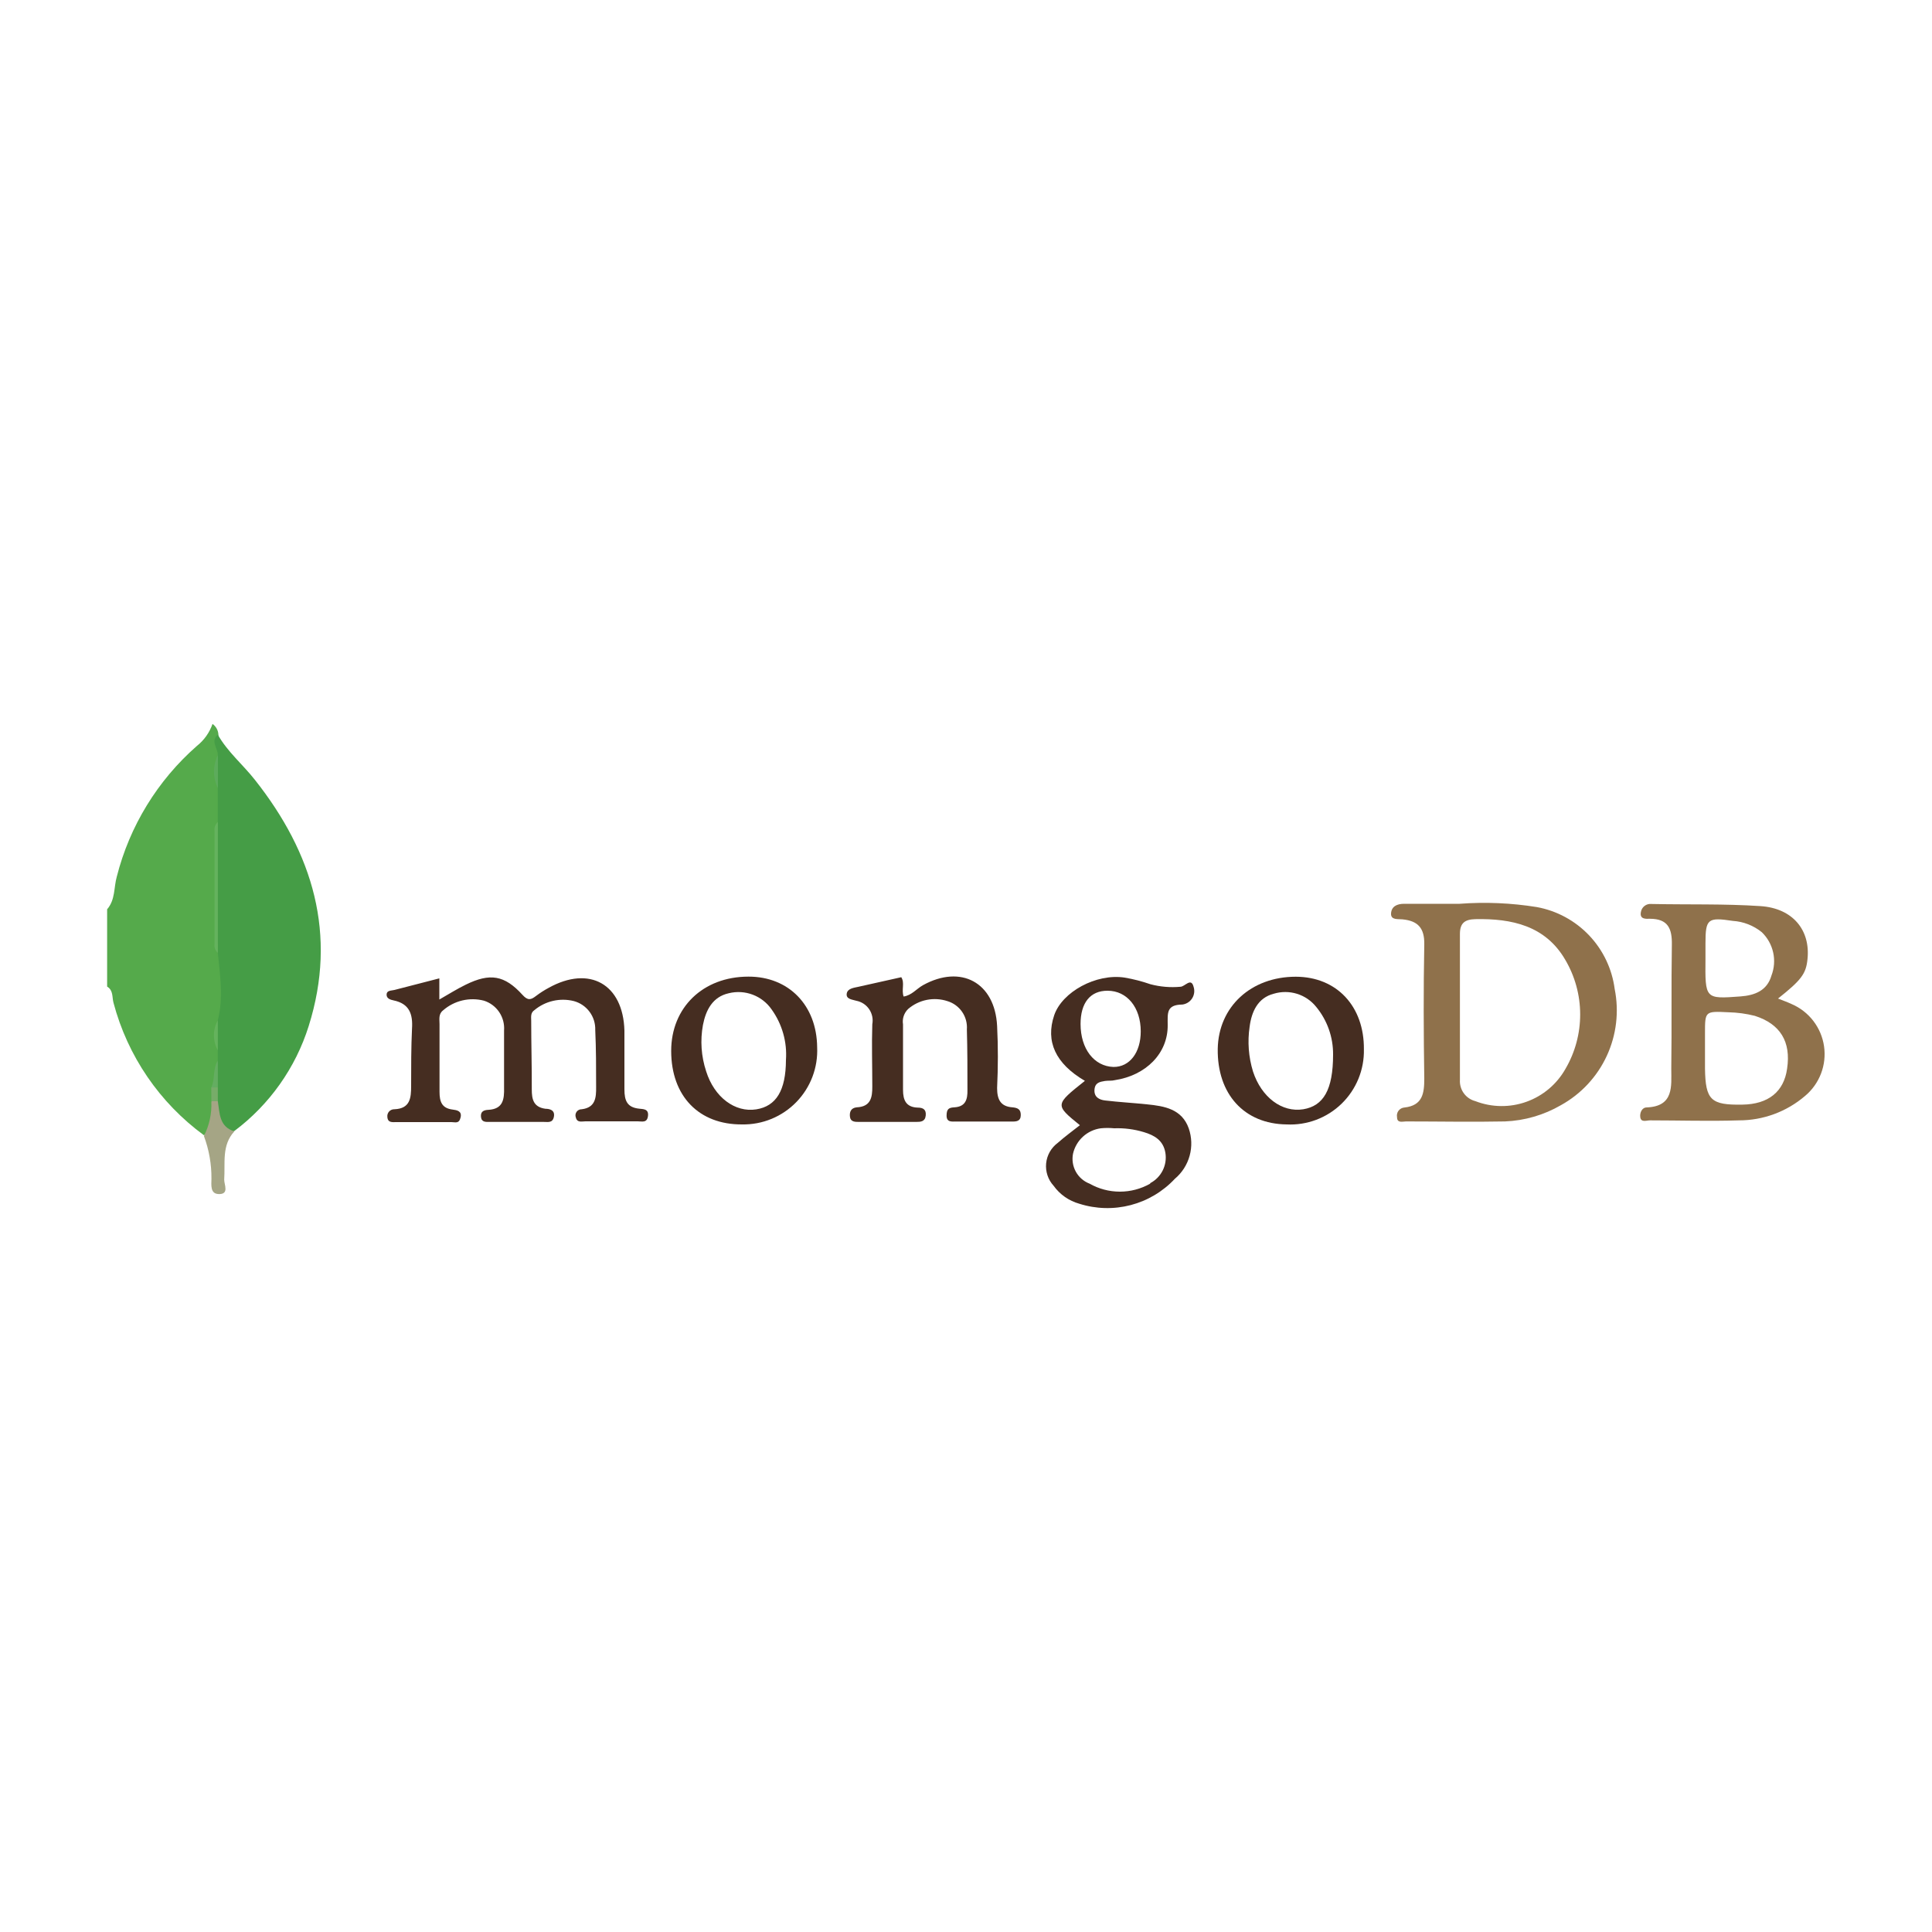
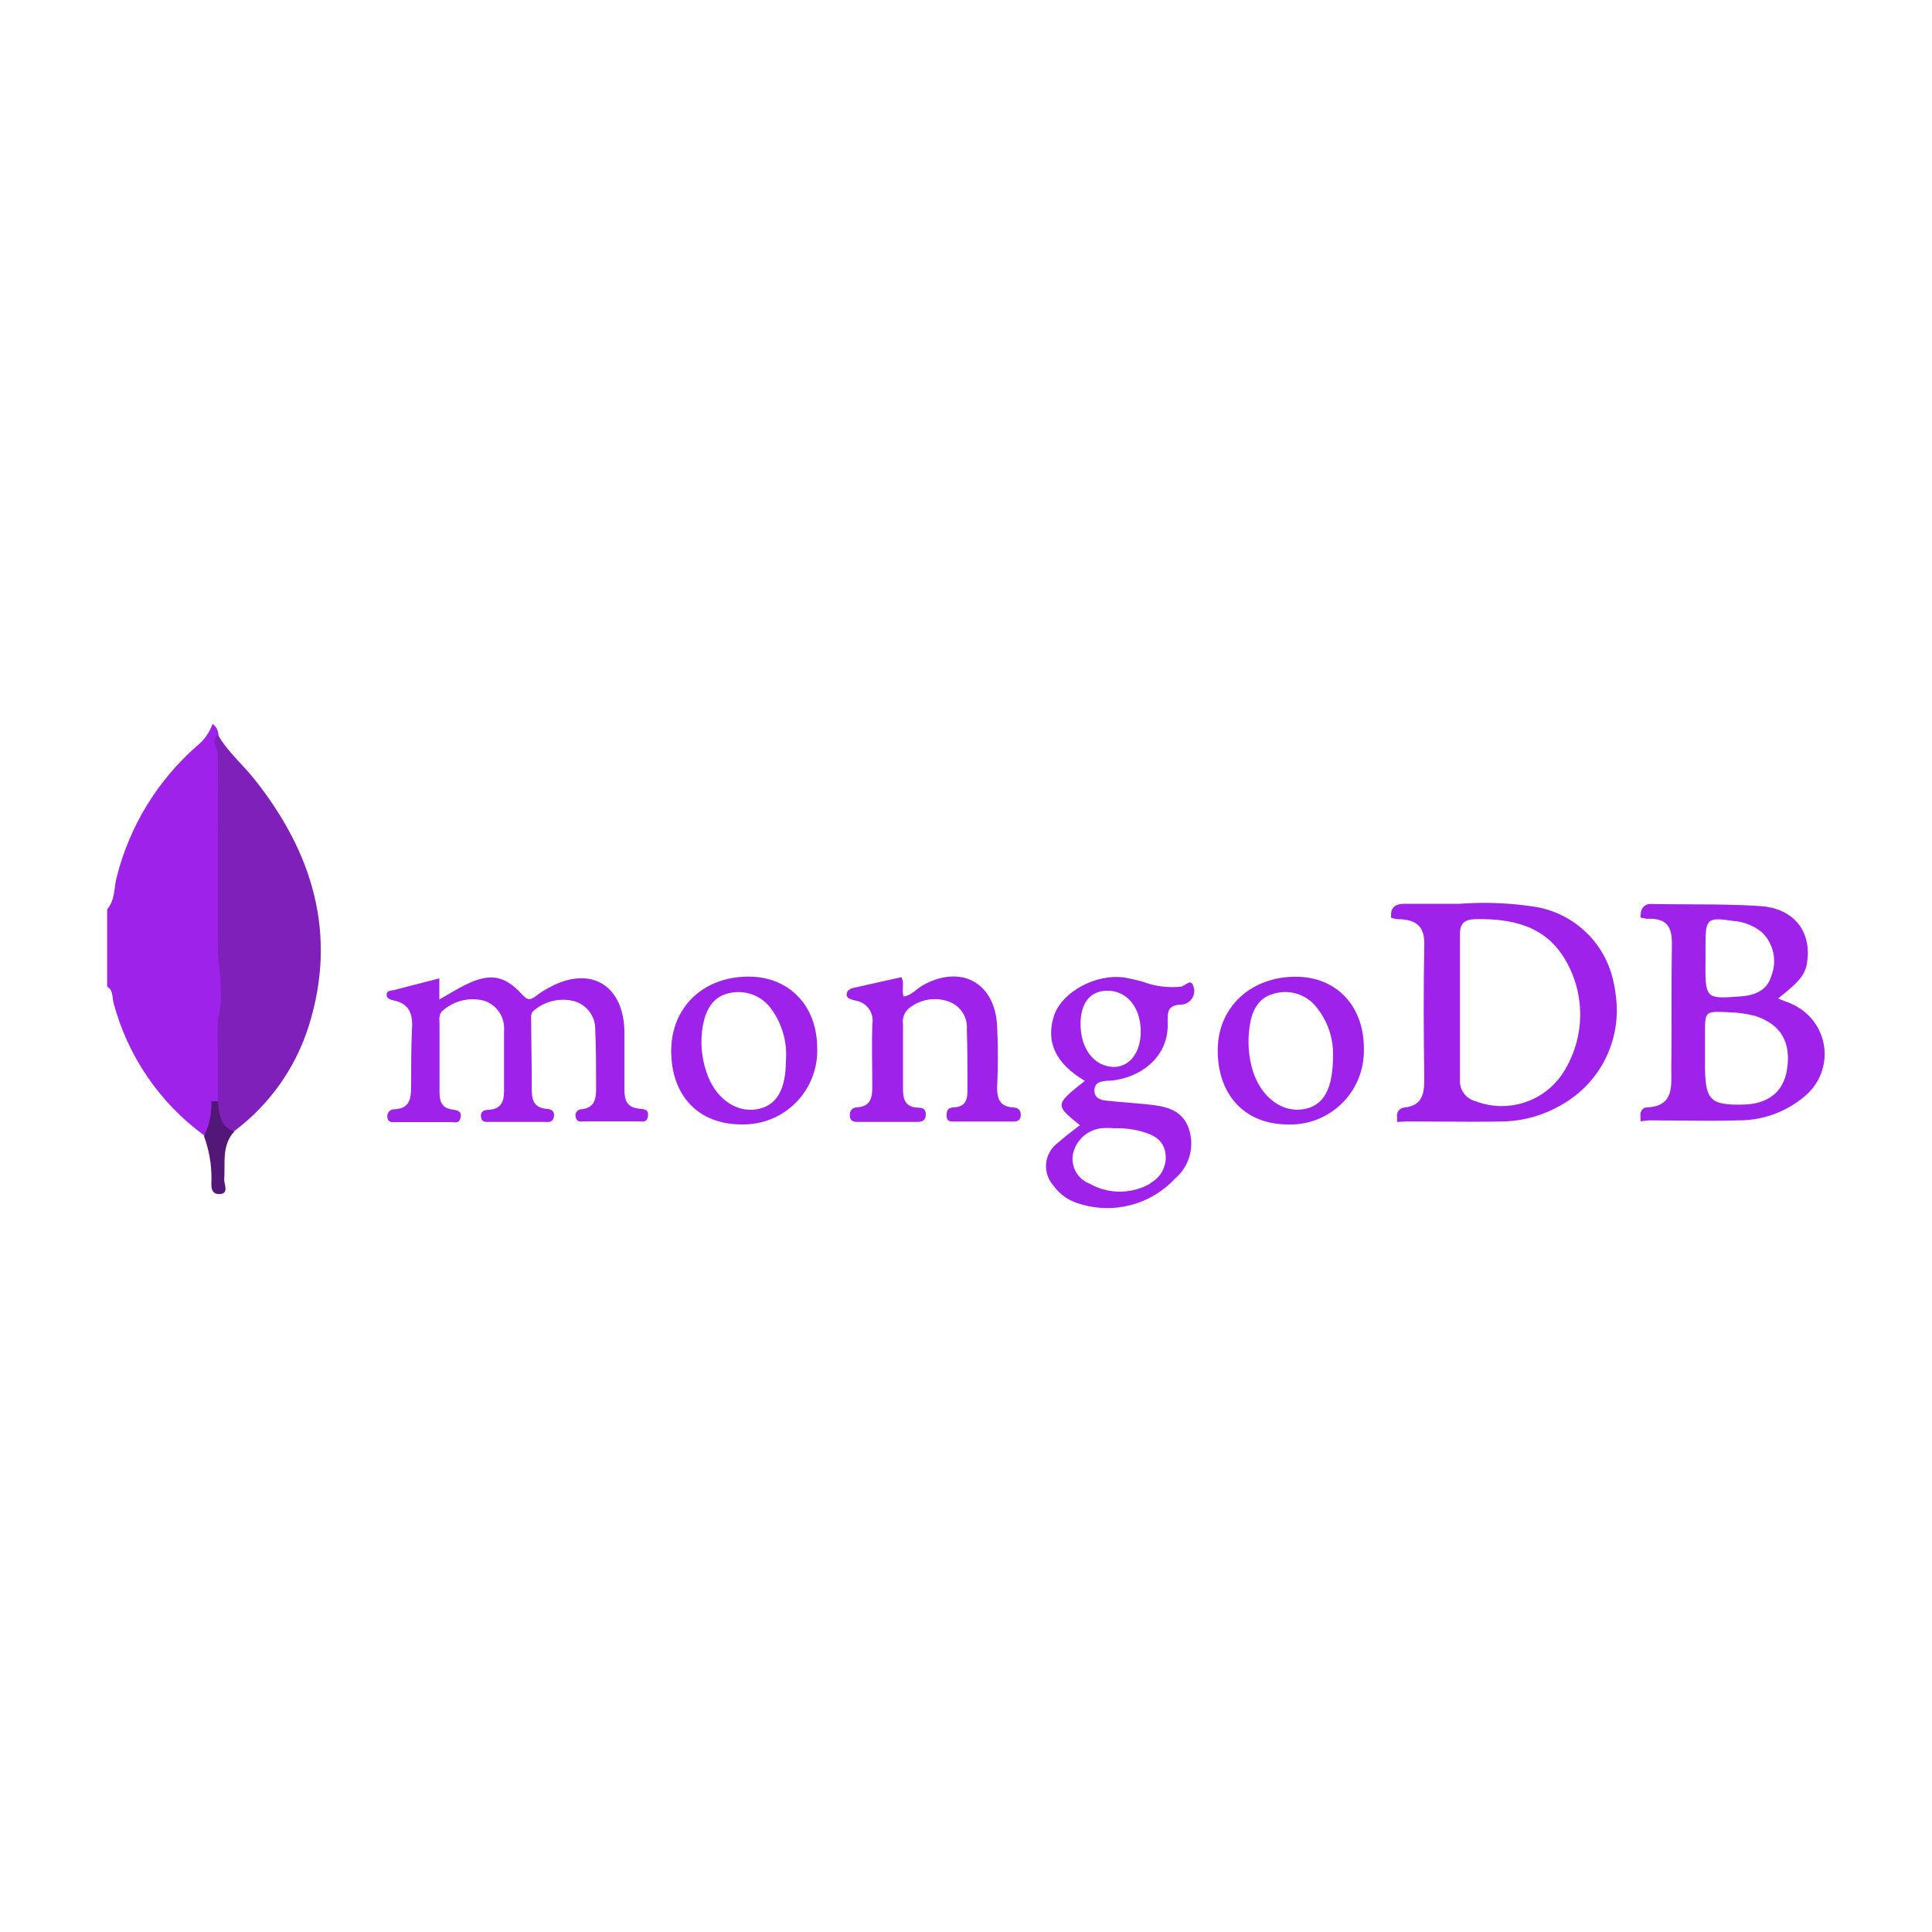
<svg xmlns="http://www.w3.org/2000/svg" width="200" height="200" viewBox="0 0 200 200" fill="none">
-   <path d="M21.11 117.52C16.513 114.156 13.209 109.317 11.75 103.81C11.59 103.24 11.75 102.53 11.09 102.13V94.13C11.95 93.13 11.77 91.88 12.09 90.75C13.421 85.505 16.311 80.788 20.38 77.22C21.126 76.63 21.688 75.839 22 74.94C22.179 75.067 22.328 75.232 22.433 75.425C22.539 75.617 22.599 75.831 22.61 76.05C22.55 76.82 23.04 77.54 22.85 78.33C22.626 79.496 22.674 80.697 22.99 81.84C23.175 82.949 23.175 84.081 22.99 85.19C22.645 89.62 22.645 94.07 22.99 98.5C23.37 100.8 23.84 103.1 23.06 105.41C22.701 106.458 22.659 107.589 22.94 108.66C23.015 109.023 23.015 109.398 22.94 109.76C22.72 110.76 22.63 111.76 22.44 112.7C22.44 113.17 22.44 113.7 22.44 114.12C22.1 115.31 22.59 116.77 21.11 117.52Z" fill="#55AA4B" />
-   <path d="M22.548 109.79V108.73C22.298 107.708 22.298 106.641 22.548 105.62C23.148 103.29 22.778 100.97 22.548 98.62C22.283 94.11 22.283 89.589 22.548 85.08V81.61C22.278 80.469 22.278 79.281 22.548 78.14C22.548 77.44 21.758 76.74 22.548 76.05C23.548 77.83 25.138 79.14 26.388 80.73C32.388 88.31 34.938 96.73 31.958 106.21C30.593 110.555 27.896 114.361 24.248 117.09C23.048 117.47 22.858 116.46 22.458 115.77C22.215 115.185 22.129 114.548 22.208 113.92C22.208 113.43 22.208 112.92 22.208 112.44C22.528 111.58 22.218 110.65 22.548 109.79Z" fill="#459D46" />
-   <path d="M45.48 101.28V103.47C46.48 102.9 47.33 102.36 48.22 101.93C50.71 100.71 52.22 100.93 54.09 102.99C54.64 103.6 54.96 103.51 55.49 103.1C55.904 102.786 56.342 102.505 56.8 102.26C61.02 99.91 64.51 101.87 64.64 106.69C64.64 108.69 64.64 110.75 64.64 112.77C64.64 113.96 64.93 114.64 66.17 114.77C66.56 114.82 67.17 114.77 67.08 115.52C66.99 116.27 66.47 116.08 66.02 116.08H60.61C60.23 116.08 59.75 116.25 59.61 115.68C59.574 115.583 59.562 115.479 59.576 115.376C59.59 115.274 59.628 115.176 59.689 115.092C59.749 115.008 59.829 114.94 59.922 114.895C60.014 114.849 60.117 114.827 60.22 114.83C61.65 114.65 61.72 113.62 61.71 112.53C61.71 110.53 61.71 108.59 61.62 106.63C61.643 105.953 61.437 105.287 61.033 104.743C60.63 104.198 60.055 103.806 59.4 103.63C58.694 103.454 57.957 103.448 57.248 103.611C56.539 103.774 55.878 104.103 55.32 104.57C54.92 104.84 54.98 105.24 54.99 105.66C54.99 108.03 55.06 110.41 55.05 112.78C55.05 113.78 55.21 114.61 56.47 114.78C56.89 114.78 57.47 114.91 57.34 115.6C57.21 116.29 56.7 116.13 56.28 116.14H50.72C50.32 116.14 49.85 116.2 49.79 115.62C49.73 115.04 50.11 114.91 50.55 114.89C52.08 114.81 52.21 113.8 52.18 112.59C52.18 110.59 52.18 108.65 52.18 106.68C52.232 106.006 52.055 105.334 51.678 104.773C51.3 104.212 50.744 103.795 50.1 103.59C49.367 103.4 48.599 103.392 47.861 103.566C47.124 103.741 46.441 104.092 45.87 104.59C45.37 104.97 45.5 105.53 45.5 106.03C45.5 108.35 45.5 110.67 45.5 113.03C45.5 114.03 45.73 114.72 46.84 114.86C47.29 114.92 47.84 115 47.68 115.68C47.52 116.36 47.13 116.16 46.74 116.16C44.83 116.16 42.92 116.16 41.01 116.16C40.64 116.16 40.14 116.25 40.1 115.63C40.087 115.528 40.096 115.424 40.127 115.326C40.158 115.227 40.211 115.137 40.28 115.061C40.349 114.985 40.435 114.925 40.53 114.885C40.625 114.845 40.727 114.826 40.83 114.83C42.47 114.76 42.56 113.65 42.56 112.41C42.56 110.41 42.56 108.41 42.65 106.5C42.75 104.97 42.38 103.9 40.74 103.56C40.41 103.49 40 103.37 40.02 102.94C40.04 102.51 40.51 102.56 40.83 102.48L45.48 101.28Z" fill="#452D21" />
-   <path d="M93.3 101.16C93.68 101.76 93.3 102.43 93.54 103.16C94.37 103.04 94.88 102.36 95.54 101.99C99.47 99.81 102.99 101.7 103.22 106.2C103.33 108.34 103.32 110.49 103.22 112.63C103.22 113.81 103.57 114.54 104.8 114.63C105.31 114.68 105.68 114.8 105.67 115.44C105.66 116.08 105.21 116.11 104.73 116.1C102.82 116.1 100.9 116.1 98.99 116.1C98.54 116.1 97.99 116.2 97.99 115.49C97.99 114.78 98.24 114.66 98.8 114.63C99.95 114.56 100.17 113.82 100.15 112.83C100.15 110.75 100.15 108.66 100.09 106.57C100.138 105.927 99.967 105.287 99.603 104.754C99.24 104.222 98.706 103.829 98.09 103.64C97.398 103.411 96.658 103.365 95.943 103.507C95.228 103.649 94.562 103.974 94.01 104.45C93.8 104.653 93.642 104.903 93.55 105.18C93.457 105.457 93.433 105.752 93.48 106.04C93.48 108.3 93.48 110.56 93.48 112.82C93.48 113.91 93.81 114.62 95.01 114.66C95.56 114.66 95.9 114.86 95.83 115.49C95.76 116.12 95.3 116.14 94.83 116.14C92.83 116.14 90.89 116.14 88.92 116.14C88.52 116.14 88.06 116.14 87.99 115.63C87.92 115.12 88.08 114.69 88.69 114.63C90.13 114.56 90.31 113.63 90.3 112.46C90.3 110.32 90.23 108.17 90.3 106.03C90.402 105.489 90.286 104.93 89.977 104.474C89.668 104.018 89.19 103.704 88.65 103.6C88.23 103.47 87.58 103.44 87.65 102.88C87.72 102.32 88.38 102.26 88.87 102.15L93.3 101.16Z" fill="#452D21" />
-   <path d="M22.549 114C22.749 115.24 22.679 116.63 24.259 117.12C22.929 118.57 23.329 120.37 23.209 122.12C23.209 122.64 23.719 123.58 22.729 123.61C21.739 123.64 21.879 122.7 21.889 122.02C21.902 120.511 21.638 119.013 21.109 117.6C21.666 116.502 21.932 115.28 21.879 114.05C21.915 113.995 21.962 113.949 22.018 113.916C22.074 113.882 22.137 113.862 22.202 113.858C22.267 113.853 22.332 113.863 22.392 113.888C22.453 113.913 22.506 113.951 22.549 114Z" fill="#A5A585" />
-   <path d="M22.552 85.1C22.552 89.613 22.552 94.126 22.552 98.64C22.421 98.528 22.321 98.385 22.261 98.224C22.202 98.063 22.185 97.889 22.212 97.72V86C22.188 85.833 22.207 85.663 22.266 85.506C22.326 85.349 22.424 85.209 22.552 85.1Z" fill="#65B25E" />
-   <path d="M22.561 78.14V81.61C22.295 81.07 22.156 80.476 22.156 79.875C22.156 79.273 22.295 78.679 22.561 78.14Z" fill="#5DAB5C" />
-   <path d="M22.551 109.79V112.57C22.508 112.617 22.456 112.655 22.397 112.681C22.338 112.707 22.275 112.72 22.211 112.72C22.147 112.72 22.084 112.707 22.025 112.681C21.967 112.655 21.914 112.617 21.871 112.57C22.291 111.69 22.001 110.63 22.551 109.79Z" fill="#64AD61" />
-   <path d="M22.549 105.62V108.73C22.284 108.255 22.145 107.719 22.145 107.175C22.145 106.631 22.284 106.095 22.549 105.62Z" fill="#65B25D" />
-   <path d="M21.871 112.57H22.551V114H21.881C21.881 113.5 21.871 113 21.871 112.57Z" fill="#77AC69" />
-   <path d="M167.151 102.38C166.879 100.295 165.951 98.351 164.503 96.827C163.054 95.303 161.16 94.278 159.091 93.9C156.447 93.474 153.762 93.359 151.091 93.56C149.181 93.56 147.271 93.56 145.361 93.56C144.591 93.56 144.041 93.85 144.001 94.56C143.961 95.27 144.741 95.12 145.171 95.17C146.771 95.32 147.471 96.06 147.441 97.76C147.351 102.39 147.371 107.02 147.441 111.65C147.441 113.19 147.271 114.44 145.381 114.65C145.263 114.659 145.148 114.693 145.044 114.749C144.94 114.806 144.849 114.884 144.777 114.979C144.705 115.073 144.654 115.182 144.627 115.298C144.601 115.413 144.599 115.533 144.621 115.65C144.621 116.3 145.211 116.09 145.551 116.09C148.971 116.09 152.381 116.16 155.801 116.09C157.836 116.007 159.82 115.43 161.581 114.41C163.667 113.256 165.332 111.468 166.333 109.305C167.335 107.142 167.621 104.716 167.151 102.38ZM162.061 110.64C161.169 112.227 159.735 113.439 158.021 114.054C156.307 114.67 154.43 114.647 152.731 113.99C152.252 113.867 151.83 113.582 151.538 113.182C151.246 112.783 151.102 112.294 151.131 111.8V104.15C151.131 101.66 151.131 99.15 151.131 96.68C151.131 95.54 151.651 95.18 152.721 95.15C156.501 95.07 159.981 95.83 162.031 99.35C163.04 101.059 163.574 103.006 163.579 104.991C163.585 106.975 163.061 108.925 162.061 110.64Z" fill="#8F714B" />
-   <path d="M185.47 103.94C185.02 103.73 184.56 103.57 184.06 103.37C186.48 101.45 186.96 100.8 187.11 99.3C187.43 96.3 185.6 94.02 182.24 93.8C178.5 93.55 174.73 93.66 170.97 93.58C170.709 93.549 170.446 93.622 170.238 93.783C170.031 93.944 169.895 94.18 169.86 94.44C169.73 95.18 170.4 95.12 170.79 95.11C172.66 95.11 173.1 96.11 173.07 97.8C173 102.08 173.07 106.36 173.01 110.64C173.01 112.44 173.3 114.52 170.48 114.64C169.93 114.64 169.74 115.26 169.8 115.64C169.87 116.23 170.44 115.98 170.8 115.98C173.86 115.98 176.93 116.08 180 115.98C182.516 115.986 184.95 115.088 186.86 113.45C187.599 112.832 188.168 112.035 188.512 111.134C188.856 110.234 188.963 109.26 188.824 108.307C188.685 107.353 188.303 106.451 187.716 105.686C187.129 104.922 186.355 104.321 185.47 103.94ZM176.55 99.22V97.66C176.55 95.11 176.79 94.94 179.38 95.33C180.477 95.4 181.525 95.809 182.38 96.5C182.969 97.067 183.379 97.796 183.557 98.594C183.735 99.393 183.673 100.227 183.38 100.99C182.93 102.55 181.66 103.04 180.17 103.15C176.5 103.42 176.51 103.43 176.55 99.22ZM185 110.63C184.67 113.01 183.06 114.31 180.38 114.35C177.1 114.41 176.55 113.88 176.5 110.61C176.5 109.39 176.5 108.18 176.5 106.97C176.5 104.67 176.5 104.67 178.93 104.79C179.851 104.811 180.766 104.935 181.66 105.16C184.29 106 185.42 107.83 185 110.63Z" fill="#8F714B" />
-   <path d="M118.729 114.32C117.289 114.17 115.839 114.09 114.399 113.92C113.799 113.85 113.249 113.57 113.299 112.82C113.349 112.07 113.849 111.99 114.389 111.9C114.739 111.85 115.089 111.9 115.389 111.82C118.639 111.33 120.919 109.03 120.879 106.1C120.879 104.88 120.719 104.01 122.399 103.99C122.605 103.964 122.803 103.892 122.978 103.78C123.154 103.669 123.302 103.519 123.413 103.344C123.524 103.168 123.594 102.97 123.62 102.763C123.645 102.557 123.624 102.348 123.559 102.15C123.299 101.15 122.659 102.15 122.189 102.15C121.152 102.244 120.106 102.156 119.099 101.89C118.227 101.587 117.33 101.356 116.419 101.2C113.479 100.75 109.949 102.68 109.129 105.1C108.219 107.8 109.249 110.1 112.309 111.89C109.189 114.37 109.189 114.37 111.789 116.48C111.019 117.09 110.229 117.66 109.499 118.31C109.161 118.56 108.879 118.878 108.671 119.244C108.464 119.61 108.336 120.016 108.295 120.434C108.255 120.853 108.303 121.276 108.436 121.675C108.569 122.074 108.785 122.44 109.069 122.75C109.718 123.655 110.657 124.311 111.729 124.61C113.453 125.159 115.297 125.208 117.048 124.751C118.798 124.295 120.383 123.351 121.619 122.03C122.359 121.408 122.893 120.576 123.15 119.644C123.407 118.712 123.375 117.724 123.059 116.81C122.349 114.81 120.559 114.5 118.729 114.32ZM111.859 106C111.859 103.82 112.859 102.55 114.659 102.56C116.659 102.56 118.089 104.28 118.089 106.77C118.089 108.96 116.939 110.47 115.259 110.45C113.249 110.38 111.859 108.57 111.859 106ZM119.069 122.53C118.112 123.074 117.03 123.359 115.929 123.359C114.828 123.359 113.747 123.074 112.789 122.53C112.185 122.298 111.682 121.859 111.369 121.292C111.056 120.725 110.954 120.066 111.079 119.43C111.234 118.751 111.593 118.135 112.108 117.664C112.622 117.194 113.268 116.893 113.959 116.8C114.418 116.755 114.88 116.755 115.339 116.8C116.381 116.762 117.422 116.897 118.419 117.2C119.489 117.52 120.419 118.04 120.639 119.33C120.743 119.954 120.647 120.594 120.365 121.16C120.083 121.725 119.629 122.188 119.069 122.48V122.53Z" fill="#452D21" />
-   <path d="M77.481 101.1C72.76 101.1 69.481 104.31 69.481 108.79C69.481 113.48 72.361 116.43 76.82 116.4C77.866 116.419 78.904 116.223 79.87 115.825C80.837 115.426 81.711 114.834 82.439 114.084C83.168 113.334 83.734 112.443 84.105 111.465C84.475 110.487 84.64 109.444 84.591 108.4C84.55 104.07 81.65 101.09 77.481 101.1ZM78.29 114.84C76.081 115.19 73.941 113.58 73.1 110.9C72.588 109.353 72.474 107.702 72.77 106.1C73.07 104.56 73.77 103.19 75.441 102.82C76.264 102.616 77.129 102.668 77.922 102.968C78.715 103.268 79.398 103.802 79.88 104.5C80.969 106.017 81.493 107.867 81.361 109.73C81.35 112.87 80.361 114.51 78.29 114.84Z" fill="#452D21" />
-   <path d="M134.14 101.11C129.51 101.11 126.14 104.21 126.06 108.57C125.99 113.26 128.8 116.35 133.19 116.4C134.235 116.453 135.279 116.289 136.258 115.921C137.237 115.552 138.13 114.985 138.881 114.256C139.631 113.527 140.223 112.651 140.621 111.684C141.018 110.716 141.212 109.676 141.19 108.63C141.23 104.17 138.38 101.12 134.14 101.11ZM134.92 114.83C132.71 115.19 130.58 113.59 129.71 110.92C129.25 109.422 129.13 107.84 129.36 106.29C129.56 104.73 130.21 103.29 131.86 102.87C132.644 102.633 133.481 102.635 134.263 102.877C135.046 103.12 135.738 103.591 136.25 104.23C137.397 105.62 138.016 107.369 138 109.17C138 112.82 137 114.48 134.92 114.83Z" fill="#452D21" />
+   <path d="M21.113 117.52C16.516 114.156 13.212 109.316 11.753 103.81C11.593 103.24 11.753 102.53 11.093 102.13V94.13C11.953 93.13 11.773 91.88 12.093 90.75C13.424 85.505 16.314 80.787 20.383 77.22C21.129 76.629 21.691 75.839 22.003 74.94C22.183 75.066 22.331 75.232 22.437 75.424C22.542 75.617 22.603 75.831 22.613 76.05C22.553 76.82 23.043 77.54 22.853 78.33C22.629 79.495 22.677 80.696 22.993 81.84C23.178 82.949 23.178 84.081 22.993 85.19C22.648 89.62 22.648 94.07 22.993 98.5C23.373 100.8 23.843 103.1 23.063 105.41C22.704 106.458 22.662 107.588 22.943 108.66C23.018 109.023 23.018 109.397 22.943 109.76C22.723 110.76 22.633 111.76 22.443 112.7C22.443 113.17 22.443 113.7 22.443 114.12C22.103 115.31 22.593 116.77 21.113 117.52Z" fill="#9E22E9" />
+   <path d="M22.552 109.79V108.73C22.302 107.708 22.302 106.641 22.552 105.62C23.152 103.29 22.782 100.97 22.552 98.62C22.287 94.11 22.287 89.589 22.552 85.08V81.61C22.282 80.469 22.282 79.281 22.552 78.14C22.552 77.44 21.762 76.74 22.552 76.05C23.552 77.83 25.142 79.14 26.392 80.73C32.392 88.31 34.942 96.73 31.962 106.21C30.596 110.555 27.899 114.361 24.252 117.09C23.052 117.47 22.862 116.46 22.462 115.77C22.219 115.185 22.132 114.548 22.212 113.92C22.212 113.43 22.212 112.92 22.212 112.44C22.532 111.58 22.222 110.65 22.552 109.79Z" fill="#8020BA" />
+   <path d="M45.479 101.28V103.47C46.479 102.9 47.329 102.36 48.219 101.93C50.709 100.71 52.219 100.93 54.089 102.99C54.639 103.6 54.959 103.51 55.489 103.1C55.903 102.787 56.341 102.506 56.799 102.26C61.019 99.91 64.509 101.87 64.639 106.691C64.639 108.691 64.639 110.75 64.639 112.771C64.639 113.961 64.929 114.641 66.169 114.771C66.559 114.821 67.169 114.771 67.079 115.521C66.989 116.271 66.469 116.081 66.019 116.081H60.609C60.229 116.081 59.749 116.251 59.609 115.681C59.573 115.584 59.561 115.479 59.575 115.377C59.588 115.274 59.627 115.177 59.687 115.093C59.748 115.009 59.828 114.941 59.92 114.895C60.013 114.849 60.116 114.827 60.219 114.831C61.649 114.651 61.719 113.621 61.709 112.531C61.709 110.531 61.709 108.59 61.619 106.63C61.642 105.953 61.435 105.288 61.032 104.743C60.629 104.199 60.053 103.806 59.399 103.63C58.693 103.455 57.955 103.448 57.246 103.612C56.537 103.775 55.877 104.104 55.319 104.57C54.919 104.84 54.979 105.241 54.989 105.661C54.989 108.031 55.059 110.411 55.049 112.781C55.049 113.781 55.209 114.611 56.469 114.781C56.889 114.781 57.469 114.911 57.339 115.601C57.209 116.291 56.699 116.131 56.279 116.141H50.719C50.319 116.141 49.849 116.201 49.789 115.621C49.729 115.041 50.109 114.911 50.549 114.891C52.079 114.811 52.209 113.801 52.179 112.591C52.179 110.59 52.179 108.651 52.179 106.681C52.231 106.006 52.054 105.334 51.676 104.774C51.299 104.213 50.743 103.796 50.099 103.59C49.366 103.401 48.597 103.393 47.86 103.567C47.123 103.741 46.44 104.093 45.869 104.59C45.369 104.97 45.499 105.53 45.499 106.03C45.499 108.35 45.499 110.671 45.499 113.031C45.499 114.031 45.729 114.721 46.839 114.861C47.289 114.921 47.839 115.001 47.679 115.681C47.519 116.361 47.129 116.161 46.739 116.161C44.829 116.161 42.919 116.161 41.009 116.161C40.639 116.161 40.139 116.251 40.099 115.631C40.086 115.528 40.095 115.424 40.126 115.326C40.157 115.228 40.209 115.138 40.279 115.061C40.348 114.985 40.433 114.925 40.528 114.885C40.623 114.845 40.726 114.827 40.829 114.831C42.469 114.761 42.559 113.651 42.559 112.411C42.559 110.411 42.559 108.411 42.649 106.501C42.749 104.97 42.379 103.9 40.739 103.56C40.409 103.49 39.999 103.371 40.019 102.941C40.039 102.51 40.509 102.561 40.829 102.481L45.479 101.28Z" fill="#9E22E9" />
+   <path d="M93.3 101.16C93.68 101.76 93.3 102.43 93.54 103.16C94.37 103.04 94.88 102.36 95.54 101.99C99.47 99.81 102.99 101.7 103.22 106.2C103.33 108.34 103.32 110.49 103.22 112.63C103.22 113.81 103.57 114.54 104.8 114.63C105.31 114.68 105.68 114.8 105.67 115.44C105.66 116.08 105.21 116.11 104.73 116.1C102.82 116.1 100.9 116.1 98.99 116.1C98.54 116.1 97.99 116.2 97.99 115.49C97.99 114.78 98.24 114.66 98.8 114.63C99.95 114.56 100.17 113.82 100.15 112.83C100.15 110.75 100.15 108.66 100.09 106.57C100.139 105.927 99.968 105.287 99.604 104.755C99.241 104.222 98.707 103.829 98.09 103.64C97.398 103.411 96.659 103.366 95.944 103.508C95.229 103.65 94.562 103.974 94.01 104.45C93.8 104.653 93.642 104.903 93.55 105.18C93.458 105.457 93.434 105.752 93.48 106.04C93.48 108.3 93.48 110.56 93.48 112.82C93.48 113.91 93.81 114.62 95.01 114.66C95.56 114.66 95.9 114.86 95.83 115.49C95.76 116.12 95.3 116.14 94.83 116.14C92.83 116.14 90.89 116.14 88.92 116.14C88.52 116.14 88.06 116.14 87.99 115.63C87.92 115.12 88.08 114.69 88.69 114.63C90.13 114.56 90.31 113.63 90.3 112.46C90.3 110.32 90.23 108.17 90.3 106.03C90.403 105.489 90.287 104.93 89.978 104.474C89.668 104.019 89.191 103.704 88.65 103.6C88.23 103.47 87.58 103.44 87.65 102.88C87.72 102.32 88.38 102.26 88.87 102.15L93.3 101.16Z" fill="#9E22E9" />
+   <path d="M22.55 114C22.75 115.24 22.68 116.63 24.26 117.12C22.93 118.57 23.33 120.37 23.21 122.12C23.21 122.64 23.72 123.58 22.73 123.61C21.74 123.64 21.88 122.7 21.89 122.02C21.903 120.511 21.638 119.013 21.11 117.6C21.667 116.502 21.932 115.28 21.88 114.05C21.915 113.995 21.963 113.949 22.018 113.916C22.075 113.882 22.137 113.862 22.203 113.857C22.267 113.853 22.333 113.863 22.393 113.888C22.453 113.912 22.507 113.951 22.55 114V114Z" fill="#531778" />
+   <path d="M22.553 85.1C22.553 89.614 22.553 94.127 22.553 98.64C22.422 98.529 22.322 98.386 22.262 98.225C22.203 98.064 22.186 97.89 22.213 97.72V86C22.189 85.834 22.208 85.664 22.267 85.507C22.327 85.349 22.425 85.21 22.553 85.1V85.1Z" fill="#9E22E9" />
+   <path d="M22.561 78.141V81.611C22.295 81.071 22.157 80.477 22.157 79.876C22.157 79.274 22.295 78.68 22.561 78.141V78.141Z" fill="#9E22E9" />
+   <path d="M22.55 109.79V112.57C22.506 112.618 22.454 112.655 22.395 112.681C22.337 112.707 22.274 112.72 22.21 112.72C22.146 112.72 22.082 112.707 22.024 112.681C21.965 112.655 21.913 112.618 21.87 112.57C22.29 111.69 22 110.63 22.55 109.79Z" fill="#9E22E9" />
+   <path d="M22.548 105.62V108.73C22.282 108.255 22.143 107.719 22.143 107.175C22.143 106.631 22.282 106.095 22.548 105.62V105.62Z" fill="#9E22E9" />
+   <path d="M21.87 112.57H22.55V114H21.88C21.88 113.5 21.87 113 21.87 112.57Z" fill="#9E22E9" />
+   <path d="M167.153 102.381L166.663 102.479C167.112 104.712 166.838 107.03 165.881 109.096C164.925 111.163 163.334 112.871 161.341 113.973L161.341 113.973L161.333 113.978C159.643 114.957 157.74 115.511 155.788 115.591C153.517 115.638 151.255 115.622 148.985 115.607C147.844 115.599 146.701 115.591 145.553 115.591C145.488 115.591 145.423 115.596 145.37 115.601C145.343 115.603 145.317 115.606 145.292 115.608L145.291 115.609C145.265 115.611 145.242 115.614 145.219 115.616C145.181 115.619 145.149 115.621 145.123 115.622V115.602L145.114 115.554C145.105 115.507 145.106 115.459 145.116 115.412C145.127 115.365 145.148 115.321 145.177 115.283C145.206 115.245 145.243 115.213 145.285 115.19C145.327 115.167 145.374 115.153 145.422 115.149L145.43 115.149L145.439 115.148C146.506 115.029 147.191 114.595 147.565 113.882C147.908 113.228 147.943 112.412 147.943 111.651H147.943L147.943 111.643C147.873 107.017 147.853 102.393 147.943 97.771L147.943 97.77C147.959 96.861 147.784 96.102 147.293 95.552C146.803 95.002 146.082 94.755 145.225 94.674C145.118 94.662 144.992 94.659 144.892 94.656C144.865 94.656 144.841 94.655 144.819 94.655C144.689 94.651 144.596 94.643 144.527 94.627C144.517 94.624 144.509 94.622 144.502 94.62C144.502 94.612 144.502 94.602 144.503 94.589C144.515 94.377 144.591 94.276 144.69 94.209C144.813 94.126 145.03 94.061 145.363 94.061H145.375H145.386H145.397H145.408H145.419H145.431H145.442H145.453H145.464H145.475H145.487H145.498H145.509H145.52H145.531H145.542H145.554H145.565H145.576H145.587H145.598H145.61H145.621H145.632H145.643H145.654H145.666H145.677H145.688H145.699H145.71H145.722H145.733H145.744H145.755H145.766H145.778H145.789H145.8H145.811H145.822H145.833H145.845H145.856H145.867H145.878H145.889H145.901H145.912H145.923H145.934H145.945H145.957H145.968H145.979H145.99H146.001H146.013H146.024H146.035H146.046H146.057H146.068H146.08H146.091H146.102H146.113H146.124H146.136H146.147H146.158H146.169H146.18H146.192H146.203H146.214H146.225H146.236H146.248H146.259H146.27H146.281H146.292H146.304H146.315H146.326H146.337H146.348H146.359H146.371H146.382H146.393H146.404H146.415H146.427H146.438H146.449H146.46H146.471H146.483H146.494H146.505H146.516H146.527H146.539H146.55H146.561H146.572H146.583H146.594H146.606H146.617H146.628H146.639H146.65H146.662H146.673H146.684H146.695H146.706H146.718H146.729H146.74H146.751H146.762H146.774H146.785H146.796H146.807H146.818H146.83H146.841H146.852H146.863H146.874H146.885H146.897H146.908H146.919H146.93H146.941H146.953H146.964H146.975H146.986H146.997H147.009H147.02H147.031H147.042H147.053H147.065H147.076H147.087H147.098H147.109H147.12H147.132H147.143H147.154H147.165H147.176H147.188H147.199H147.21H147.221H147.232H147.244H147.255H147.266H147.277H147.288H147.3H147.311H147.322H147.333H147.344H147.356H147.367H147.378H147.389H147.4H147.411H147.423H147.434H147.445H147.456H147.467H147.479H147.49H147.501H147.512H147.523H147.535H147.546H147.557H147.568H147.579H147.591H147.602H147.613H147.624H147.635H147.646H147.658H147.669H147.68H147.691H147.702H147.714H147.725H147.736H147.747H147.758H147.77H147.781H147.792H147.803H147.814H147.826H147.837H147.848H147.859H147.87H147.882H147.893H147.904H147.915H147.926H147.937H147.949H147.96H147.971H147.982H147.993H148.005H148.016H148.027H148.038H148.049H148.061H148.072H148.083H148.094H148.105H148.117H148.128H148.139H148.15H148.161H148.172H148.184H148.195H148.206H148.217H148.228H148.24H148.251H148.262H148.273H148.284H148.296H148.307H148.318H148.329H148.34H148.352H148.363H148.374H148.385H148.396H148.407H148.419H148.43H148.441H148.452H148.463H148.475H148.486H148.497H148.508H148.519H148.531H148.542H148.553H148.564H148.575H148.587H148.598H148.609H148.62H148.631H148.643H148.654H148.665H148.676H148.687H148.698H148.71H148.721H148.732H148.743H148.754H148.766H148.777H148.788H148.799H148.81H148.822H148.833H148.844H148.855H148.866H148.878H148.889H148.9H148.911H148.922H148.933H148.945H148.956H148.967H148.978H148.989H149.001H149.012H149.023H149.034H149.045H149.057H149.068H149.079H149.09H149.101H149.113H149.124H149.135H149.146H149.157H149.169H149.18H149.191H149.202H149.213H149.224H149.236H149.247H149.258H149.269H149.28H149.292H149.303H149.314H149.325H149.336H149.348H149.359H149.37H149.381H149.392H149.404H149.415H149.426H149.437H149.448H149.459H149.471H149.482H149.493H149.504H149.515H149.527H149.538H149.549H149.56H149.571H149.583H149.594H149.605H149.616H149.627H149.639H149.65H149.661H149.672H149.683H149.695H149.706H149.717H149.728H149.739H149.75H149.762H149.773H149.784H149.795H149.806H149.818H149.829H149.84H149.851H149.862H149.874H149.885H149.896H149.907H149.918H149.93H149.941H149.952H149.963H149.974H149.985H149.997H150.008H150.019H150.03H150.041H150.053H150.064H150.075H150.086H150.097H150.109H150.12H150.131H150.142H150.153H150.165H150.176H150.187H150.198H150.209H150.221H150.232H150.243H150.254H150.265H150.276H150.288H150.299H150.31H150.321H150.332H150.344H150.355H150.366H150.377H150.388H150.4H150.411H150.422H150.433H150.444H150.456H150.467H150.478H150.489H150.5H150.511H150.523H150.534H150.545H150.556H150.567H150.579H150.59H150.601H150.612H150.623H150.635H150.646H150.657H150.668H150.679H150.691H150.702H150.713H150.724H150.735H150.746H150.758H150.769H150.78H150.791H150.802H150.814H150.825H150.836H150.847H150.858H150.87H150.881H150.892H150.903H150.914H150.926H150.937H150.948H150.959H150.97H150.982H150.993H151.004H151.015H151.026H151.037H151.049H151.06H151.071H151.082H151.093H151.112L151.131 94.059C153.761 93.862 156.405 93.975 159.009 94.394C160.971 94.754 162.768 95.726 164.142 97.172C165.518 98.62 166.399 100.466 166.658 102.446L167.153 102.381ZM144.505 94.651C144.505 94.651 144.505 94.651 144.505 94.649C144.505 94.65 144.505 94.651 144.505 94.651ZM145.129 115.714C145.129 115.714 145.129 115.714 145.128 115.713L145.129 115.714ZM152.713 94.651L152.713 94.651L152.709 94.651C152.142 94.667 151.593 94.769 151.194 95.127C150.778 95.5 150.633 96.046 150.633 96.681V96.695V96.71V96.724V96.739V96.753V96.768V96.782V96.797V96.811V96.826V96.84V96.855V96.869V96.884V96.898V96.913V96.927V96.942V96.956V96.971V96.985V96.999V97.014V97.028V97.043V97.058V97.072V97.087V97.101V97.115V97.13V97.144V97.159V97.174V97.188V97.203V97.217V97.231V97.246V97.26V97.275V97.29V97.304V97.319V97.333V97.348V97.362V97.377V97.391V97.406V97.42V97.435V97.449V97.464V97.478V97.493V97.507V97.522V97.536V97.551V97.565V97.58V97.594V97.609V97.624V97.638V97.653V97.667V97.682V97.696V97.711V97.725V97.74V97.754V97.769V97.783V97.798V97.812V97.827V97.841V97.856V97.871V97.885V97.9V97.914V97.929V97.943V97.958V97.972V97.987V98.001V98.016V98.031V98.045V98.06V98.074V98.089V98.103V98.118V98.132V98.147V98.161V98.176V98.191V98.205V98.22V98.234V98.249V98.263V98.278V98.292V98.307V98.322V98.336V98.351V98.365V98.38V98.394V98.409V98.424V98.438V98.453V98.467V98.482V98.496V98.511V98.525V98.54V98.555V98.569V98.584V98.598V98.613V98.627V98.642V98.657V98.671V98.686V98.7V98.715V98.729V98.744V98.759V98.773V98.788V98.802V98.817V98.832V98.846V98.861V98.875V98.89V98.904V98.919V98.933V98.948V98.963V98.977V98.992V99.006V99.021V99.036V99.05V99.065V99.079V99.094V99.109V99.123V99.138V99.152V99.167V99.181V99.196V99.211V99.225V99.24V99.254V99.269V99.284V99.298V99.313V99.327V99.342V99.357V99.371V99.386V99.4V99.415V99.43V99.444V99.459V99.473V99.488V99.503V99.517V99.532V99.546V99.561V99.576V99.59V99.605V99.619V99.634V99.649V99.663V99.678V99.692V99.707V99.722V99.736V99.751V99.765V99.78V99.795V99.809V99.824V99.838V99.853V99.868V99.882V99.897V99.912V99.926V99.941V99.955V99.97V99.985V99.999V100.014V100.028V100.043V100.058V100.072V100.087V100.101V100.116V100.131V100.145V100.16V100.175V100.189V100.204V100.218V100.233V100.248V100.262V100.277V100.291V100.306V100.321V100.335V100.35V100.365V100.379V100.394V100.408V100.423V100.438V100.452V100.467V100.482V100.496V100.511V100.525V100.54V100.555V100.569V100.584V100.598V100.613V100.628V100.642V100.657V100.672V100.686V100.701V100.715V100.73V100.745V100.759V100.774V100.789V100.803V100.818V100.832V100.847V100.862V100.876V100.891V100.906V100.92V100.935V100.949V100.964V100.979V100.993V101.008V101.023V101.037V101.052V101.066V101.081V101.096V101.11V101.125V101.14V101.154V101.169V101.184V101.198V101.213V101.227V101.242V101.257V101.271V101.286V101.301V101.315V101.33V101.344V101.359V101.374V101.388V101.403V101.418V101.432V101.447V101.461V101.476V101.491V101.505V101.52V101.535V101.549V101.564V101.578V101.593V101.608V101.622V101.637V101.652V101.666V101.681V101.695V101.71V101.725V101.739V101.754V101.769V101.783V101.798V101.813V101.827V101.842V101.856V101.871V101.886V101.9V101.915V101.93V101.944V101.959V101.973V101.988V102.003V102.017V102.032V102.047V102.061V102.076V102.09V102.105V102.12V102.134V102.149V102.164V102.178V102.193V102.207V102.222V102.237V102.251V102.266V102.281V102.295V102.31V102.324V102.339V102.354V102.368V102.383V102.398V102.412V102.427V102.442V102.456V102.471V102.485V102.5V102.515V102.529V102.544V102.558V102.573V102.588V102.602V102.617V102.632V102.646V102.661V102.675V102.69V102.705V102.719V102.734V102.749V102.763V102.778V102.792V102.807V102.822V102.836V102.851V102.866V102.88V102.895V102.909V102.924V102.939V102.953V102.968V102.983V102.997V103.012V103.026V103.041V103.056V103.07V103.085V103.099V103.114V103.129V103.143V103.158V103.173V103.187V103.202V103.216V103.231V103.246V103.26V103.275V103.289V103.304V103.319V103.333V103.348V103.362V103.377V103.392V103.406V103.421V103.436V103.45V103.465V103.479V103.494V103.509V103.523V103.538V103.552V103.567V103.582V103.596V103.611V103.625V103.64V103.655V103.669V103.684V103.698V103.713V103.728V103.742V103.757V103.771V103.786V103.801V103.815V103.83V103.844V103.859V103.874V103.888V103.903V103.917V103.932V103.947V103.961V103.976V103.99V104.005V104.02V104.034V104.049V104.063V104.078V104.093V104.107V104.122V104.136V104.151V111.787C150.601 112.392 150.779 112.989 151.136 113.478C151.491 113.964 152 114.312 152.58 114.468C154.383 115.158 156.374 115.179 158.192 114.526C160.018 113.871 161.546 112.58 162.497 110.889C163.54 109.099 164.087 107.063 164.081 104.991C164.076 102.918 163.518 100.884 162.465 99.098C160.275 95.339 156.552 94.57 152.713 94.651Z" fill="#9E22E9" stroke="#9E22E9" />
+   <path d="M183.752 102.978L183.077 103.513L183.877 103.833C184.049 103.902 184.209 103.964 184.363 104.023C184.681 104.145 184.969 104.256 185.262 104.392L185.473 103.939L185.276 104.399C186.083 104.745 186.788 105.293 187.323 105.99C187.858 106.686 188.206 107.509 188.333 108.378C188.46 109.247 188.362 110.134 188.048 110.955C187.735 111.776 187.216 112.502 186.542 113.066L186.542 113.066L186.537 113.07C184.719 114.63 182.4 115.485 180.004 115.479L179.995 115.479L179.987 115.48C177.95 115.546 175.922 115.524 173.884 115.502C172.86 115.49 171.834 115.479 170.803 115.479C170.686 115.479 170.558 115.497 170.47 115.509C170.458 115.511 170.448 115.512 170.438 115.514C170.377 115.522 170.33 115.527 170.293 115.53C170.287 115.443 170.306 115.323 170.355 115.233C170.379 115.188 170.403 115.166 170.417 115.156C170.428 115.148 170.445 115.139 170.483 115.139H170.494L170.504 115.139C171.268 115.106 171.874 114.939 172.34 114.636C172.815 114.328 173.104 113.906 173.275 113.442C173.441 112.989 173.496 112.496 173.514 112.025C173.525 111.716 173.521 111.387 173.517 111.077C173.515 110.927 173.513 110.78 173.513 110.643C173.542 108.579 173.541 106.517 173.539 104.458L173.539 104.219C173.538 102.079 173.538 99.943 173.573 97.808C173.588 96.944 173.492 96.126 173.048 95.524C172.577 94.885 171.813 94.609 170.793 94.609V94.609L170.78 94.609C170.755 94.61 170.731 94.611 170.707 94.612C170.627 94.614 170.557 94.616 170.484 94.613C170.422 94.611 170.377 94.605 170.347 94.598C170.348 94.581 170.35 94.557 170.355 94.526L170.357 94.516L170.359 94.506C170.376 94.376 170.444 94.257 170.548 94.177C170.652 94.096 170.783 94.06 170.914 94.076L170.938 94.079L170.962 94.079C172.28 94.107 173.589 94.112 174.893 94.117C177.344 94.126 179.776 94.135 182.21 94.298L182.21 94.298C183.782 94.401 184.945 94.98 185.679 95.833C186.413 96.685 186.763 97.862 186.616 99.246L186.615 99.249C186.547 99.938 186.41 100.38 186.039 100.877C185.642 101.408 184.967 102.014 183.752 102.978ZM182.73 96.139L182.714 96.124L182.697 96.11C181.768 95.359 180.629 94.912 179.437 94.832C178.802 94.736 178.272 94.669 177.847 94.67C177.421 94.671 177.006 94.739 176.681 95.004C176.351 95.273 176.209 95.665 176.138 96.08C176.067 96.496 176.053 97.024 176.053 97.659V99.217L176.052 99.275C176.043 100.288 176.035 101.086 176.087 101.69C176.14 102.293 176.258 102.827 176.604 103.203C176.965 103.595 177.475 103.712 178.027 103.74C178.569 103.769 179.274 103.717 180.148 103.652L180.21 103.648L180.21 103.648C180.991 103.59 181.768 103.43 182.423 103.043C183.089 102.649 183.596 102.038 183.857 101.149C184.179 100.298 184.246 99.372 184.048 98.485C183.849 97.59 183.39 96.774 182.73 96.139ZM176.003 110.609H176.003L176.003 110.617C176.016 111.441 176.06 112.128 176.18 112.687C176.302 113.252 176.511 113.728 176.885 114.088C177.258 114.448 177.742 114.64 178.312 114.742C178.876 114.844 179.565 114.864 180.391 114.849C181.807 114.828 182.998 114.473 183.888 113.756C184.783 113.035 185.318 111.991 185.498 110.701C185.719 109.222 185.54 107.938 184.903 106.898C184.265 105.856 183.21 105.129 181.815 104.683L181.8 104.678L181.785 104.674C180.858 104.441 179.907 104.312 178.951 104.29L178.928 104.288C178.346 104.26 177.868 104.236 177.5 104.257C177.135 104.277 176.758 104.344 176.473 104.6C176.181 104.861 176.086 105.228 176.044 105.583C176.003 105.934 176.003 106.389 176.003 106.937L176.003 106.969V106.976V106.983V106.991V106.998V107.005V107.012V107.019V107.026V107.033V107.04V107.047V107.054V107.061V107.069V107.076V107.083V107.09V107.097V107.104V107.111V107.118V107.125V107.132V107.139V107.146V107.154V107.161V107.168V107.175V107.182V107.189V107.196V107.203V107.21V107.217V107.224V107.232V107.239V107.246V107.253V107.26V107.267V107.274V107.281V107.288V107.295V107.302V107.31V107.317V107.324V107.331V107.338V107.345V107.352V107.359V107.366V107.373V107.38V107.388V107.395V107.402V107.409V107.416V107.423V107.43V107.437V107.444V107.451V107.458V107.466V107.473V107.48V107.487V107.494V107.501V107.508V107.515V107.522V107.529V107.536V107.544V107.551V107.558V107.565V107.572V107.579V107.586V107.593V107.6V107.607V107.614V107.622V107.629V107.636V107.643V107.65V107.657V107.664V107.671V107.678V107.685V107.692V107.7V107.707V107.714V107.721V107.728V107.735V107.742V107.749V107.756V107.763V107.771V107.778V107.785V107.792V107.799V107.806V107.813V107.82V107.827V107.834V107.841V107.849V107.856V107.863V107.87V107.877V107.884V107.891V107.898V107.905V107.912V107.919V107.927V107.934V107.941V107.948V107.955V107.962V107.969V107.976V107.983V107.99V107.998V108.005V108.012V108.019V108.026V108.033V108.04V108.047V108.054V108.061V108.068V108.076V108.083V108.09V108.097V108.104V108.111V108.118V108.125V108.132V108.139V108.147V108.154V108.161V108.168V108.175V108.182V108.189V108.196V108.203V108.21V108.217V108.225V108.232V108.239V108.246V108.253V108.26V108.267V108.274V108.281V108.288V108.296V108.303V108.31V108.317V108.324V108.331V108.338V108.345V108.352V108.359V108.367V108.374V108.381V108.388V108.395V108.402V108.409V108.416V108.423V108.43V108.438V108.445V108.452V108.459V108.466V108.473V108.48V108.487V108.494V108.501V108.509V108.516V108.523V108.53V108.537V108.544V108.551V108.558V108.565V108.572V108.58V108.587V108.594V108.601V108.608V108.615V108.622V108.629V108.636V108.643V108.651V108.658V108.665V108.672V108.679V108.686V108.693V108.7V108.707V108.714V108.722V108.729V108.736V108.743V108.75V108.757V108.764V108.771V108.778V108.785V108.793V108.8V108.807V108.814V108.821V108.828V108.835V108.842V108.849V108.857V108.864V108.871V108.878V108.885V108.892V108.899V108.906V108.913V108.921V108.928V108.935V108.942V108.949V108.956V108.963V108.97V108.977V108.984V108.992V108.999V109.006V109.013V109.02V109.027V109.034V109.041V109.048V109.056V109.063V109.07V109.077V109.084V109.091V109.098V109.105V109.112V109.12V109.127V109.134V109.141V109.148V109.155V109.162V109.169V109.176V109.184V109.191V109.198V109.205V109.212V109.219V109.226V109.233V109.24V109.248V109.255V109.262V109.269V109.276V109.283V109.29V109.297V109.304V109.312V109.319V109.326V109.333V109.34V109.347V109.354V109.361V109.368V109.376V109.383V109.39V109.397V109.404V109.411V109.418V109.425V109.433V109.44V109.447V109.454V109.461V109.468V109.475V109.482V109.489V109.497V109.504V109.511V109.518V109.525V109.532V109.539V109.546V109.554V109.561V109.568V109.575V109.582V109.589V109.596V109.603V109.611V109.618V109.625V109.632V109.639V109.646V109.653V109.66V109.667V109.675V109.682V109.689V109.696V109.703V109.71V109.717V109.724V109.732V109.739V109.746V109.753V109.76V109.767V109.774V109.781V109.789V109.796V109.803V109.81V109.817V109.824V109.831V109.838V109.846V109.853V109.86V109.867V109.874V109.881V109.888V109.895V109.903V109.91V109.917V109.924V109.931V109.938V109.945V109.953V109.96V109.967V109.974V109.981V109.988V109.995V110.002V110.01V110.017V110.024V110.031V110.038V110.045V110.052V110.059V110.067V110.074V110.081V110.088V110.095V110.102V110.109V110.117V110.124V110.131V110.138V110.145V110.152V110.159V110.166V110.174V110.181V110.188V110.195V110.202V110.209V110.216V110.224V110.231V110.238V110.245V110.252V110.259V110.266V110.274V110.281V110.288V110.295V110.302V110.309V110.316V110.323V110.331V110.338V110.345V110.352V110.359V110.366V110.373V110.381V110.388V110.395V110.402V110.409V110.416V110.423V110.431V110.438V110.445V110.452V110.459V110.466V110.473V110.481V110.488V110.495V110.502V110.509V110.516V110.523V110.531V110.538V110.545V110.552V110.559V110.566V110.574V110.581V110.588V110.595V110.602V110.609Z" fill="#9E22E9" stroke="#9E22E9" />
+   <path d="M118.728 114.32C117.288 114.17 115.838 114.09 114.398 113.92C113.798 113.85 113.248 113.57 113.298 112.82C113.348 112.07 113.848 111.99 114.388 111.9C114.738 111.85 115.088 111.9 115.388 111.82C118.638 111.33 120.918 109.03 120.878 106.1C120.878 104.88 120.718 104.01 122.398 103.99C122.604 103.964 122.802 103.892 122.977 103.78C123.153 103.668 123.301 103.519 123.412 103.343C123.523 103.168 123.593 102.969 123.619 102.763C123.644 102.557 123.623 102.347 123.558 102.15C123.298 101.15 122.658 102.15 122.188 102.15C121.151 102.244 120.105 102.156 119.098 101.89C118.225 101.586 117.329 101.356 116.418 101.2C113.478 100.75 109.948 102.68 109.128 105.1C108.218 107.8 109.248 110.1 112.308 111.89C109.188 114.37 109.188 114.37 111.788 116.48C111.018 117.09 110.228 117.66 109.498 118.31C109.16 118.56 108.878 118.878 108.67 119.244C108.463 119.61 108.335 120.016 108.294 120.434C108.254 120.853 108.302 121.276 108.435 121.674C108.568 122.073 108.784 122.44 109.068 122.75C109.717 123.655 110.656 124.311 111.728 124.61C113.452 125.159 115.296 125.208 117.046 124.751C118.797 124.294 120.382 123.351 121.618 122.03C122.358 121.408 122.892 120.576 123.149 119.644C123.406 118.712 123.374 117.724 123.058 116.81C122.348 114.81 120.558 114.5 118.728 114.32ZM111.858 106C111.858 103.82 112.858 102.55 114.658 102.56C116.658 102.56 118.088 104.28 118.088 106.77C118.088 108.96 116.938 110.47 115.258 110.45C113.248 110.38 111.858 108.57 111.858 106ZM119.068 122.53C118.111 123.074 117.029 123.359 115.928 123.359C114.827 123.359 113.745 123.074 112.788 122.53C112.184 122.297 111.681 121.859 111.368 121.292C111.055 120.725 110.953 120.065 111.078 119.43C111.233 118.75 111.592 118.134 112.107 117.664C112.621 117.194 113.267 116.893 113.958 116.8C114.417 116.755 114.879 116.755 115.338 116.8C116.38 116.762 117.421 116.897 118.418 117.2C119.488 117.52 120.418 118.04 120.638 119.33C120.742 119.954 120.646 120.594 120.364 121.159C120.082 121.725 119.628 122.187 119.068 122.48V122.53Z" fill="#9E22E9" />
+   <path d="M77.483 101.1C72.763 101.1 69.483 104.31 69.483 108.79C69.483 113.48 72.363 116.43 76.823 116.4C77.868 116.419 78.906 116.224 79.873 115.825C80.839 115.427 81.714 114.834 82.442 114.085C83.17 113.335 83.737 112.443 84.107 111.466C84.477 110.488 84.642 109.445 84.593 108.4C84.553 104.07 81.653 101.09 77.483 101.1ZM78.293 114.84C76.083 115.19 73.943 113.58 73.103 110.9C72.59 109.354 72.477 107.703 72.773 106.1C73.073 104.56 73.773 103.19 75.443 102.82C76.266 102.617 77.132 102.669 77.925 102.969C78.718 103.269 79.401 103.803 79.883 104.5C80.972 106.018 81.495 107.868 81.363 109.73C81.353 112.87 80.363 114.51 78.293 114.84V114.84Z" fill="#9E22E9" />
+   <path d="M134.139 101.109C129.509 101.109 126.139 104.209 126.059 108.569C125.989 113.259 128.799 116.349 133.189 116.399C134.234 116.452 135.278 116.289 136.257 115.92C137.236 115.551 138.129 114.984 138.879 114.255C139.63 113.526 140.222 112.651 140.62 111.683C141.017 110.715 141.211 109.675 141.189 108.629C141.229 104.169 138.379 101.119 134.139 101.109ZM134.919 114.829C132.709 115.189 130.579 113.589 129.709 110.919C129.249 109.421 129.129 107.84 129.359 106.289C129.559 104.729 130.209 103.289 131.859 102.869C132.643 102.632 133.48 102.634 134.262 102.877C135.045 103.119 135.737 103.59 136.249 104.229C137.396 105.619 138.015 107.368 137.999 109.169C137.999 112.819 136.999 114.479 134.919 114.829Z" fill="#9E22E9" />
</svg>
